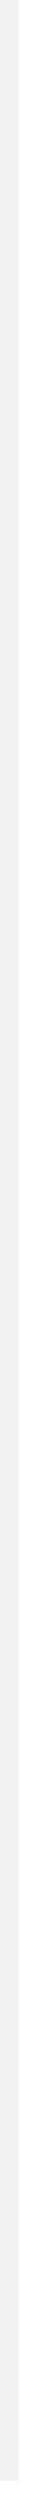
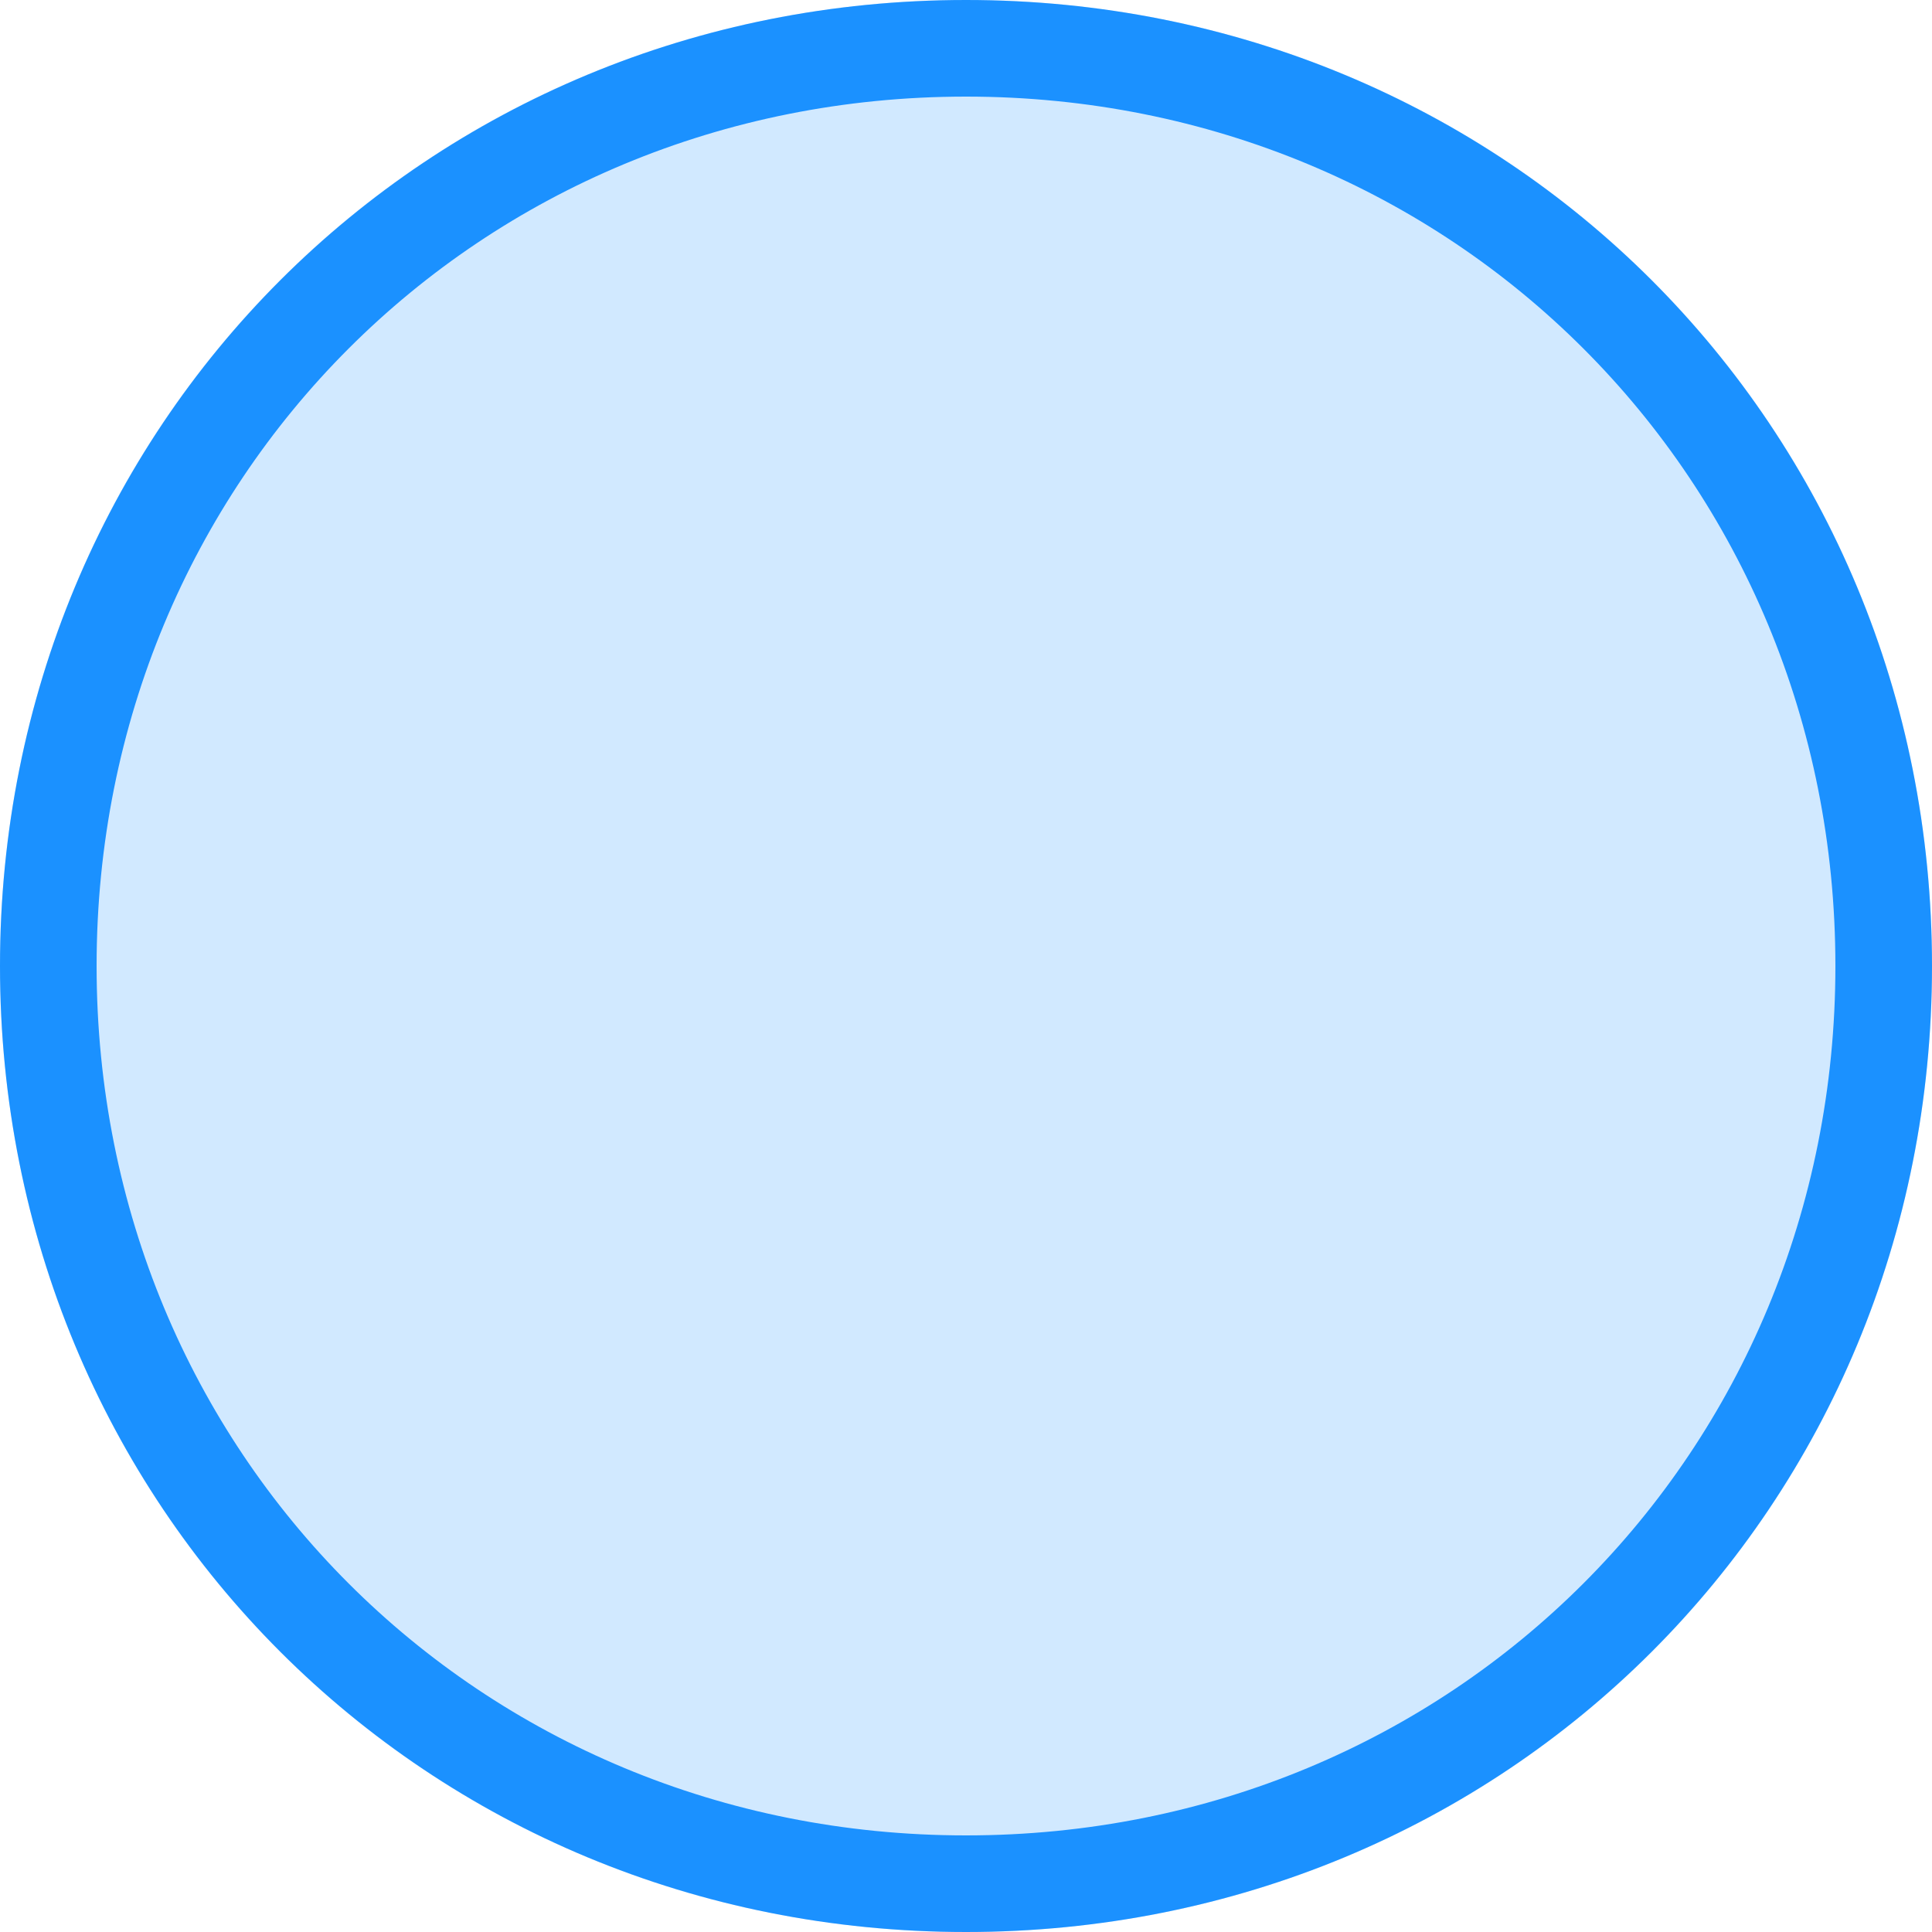
- <svg xmlns="http://www.w3.org/2000/svg" version="1.1" width="2px" height="131px">
-   <g transform="matrix(1 0 0 1 -30 -420 )">
-     <path d="M 30.5 420  L 30.5 550  " stroke-width="1" stroke="#f2f2f2" fill="none" />
+ <svg xmlns="http://www.w3.org/2000/svg" version="1.1" width="20px" height="20px">
+   <g transform="matrix(1 0 0 1 -20 -390 )">
+     <path d="M 30 390  C 35.6 390  40 394.4  40 400  C 40 405.6  35.6 410  30 410  C 24.4 410  20 405.6  20 400  C 20 394.4  24.4 390  30 390  Z " fill-rule="nonzero" fill="#1b91ff" stroke="none" fill-opacity="0.2" />
+     <path d="M 30 390.5  C 35.32 390.5  39.5 394.68  39.5 400  C 39.5 405.32  35.32 409.5  30 409.5  C 24.68 409.5  20.5 405.32  20.5 400  C 20.5 394.68  24.68 390.5  30 390.5  Z " stroke-width="1" stroke="#1b91ff" fill="none" />
  </g>
</svg>
